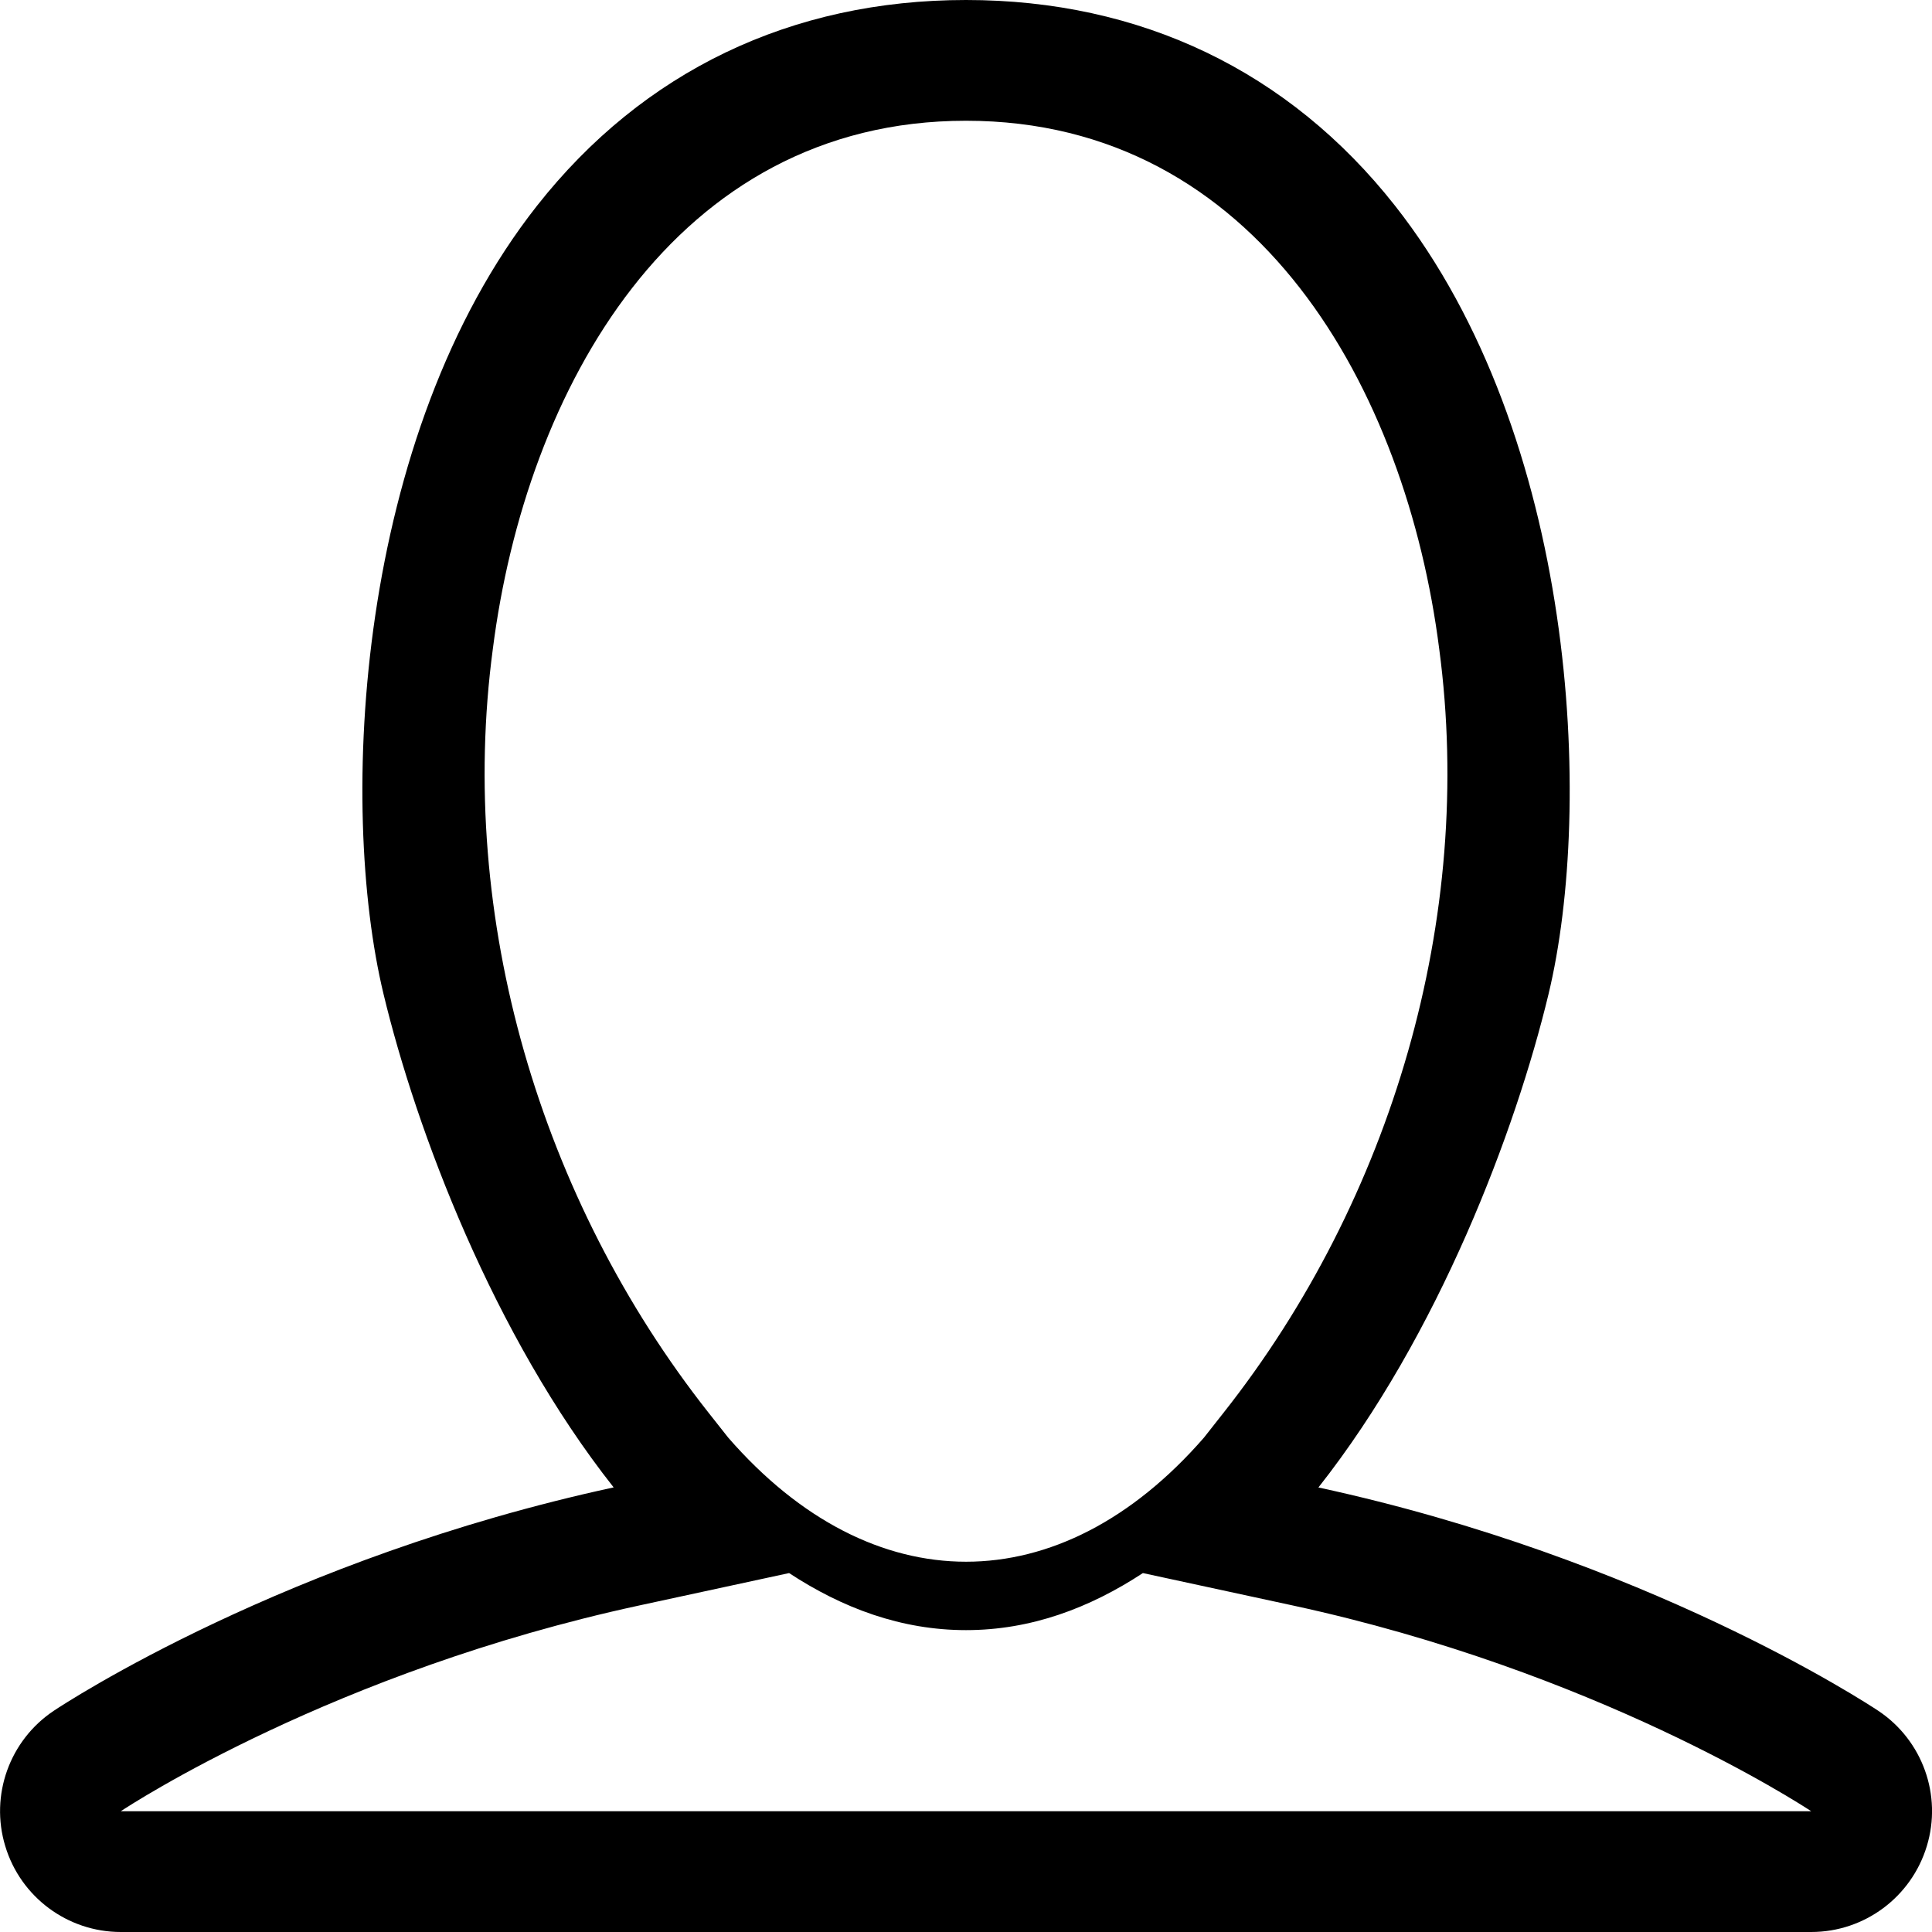
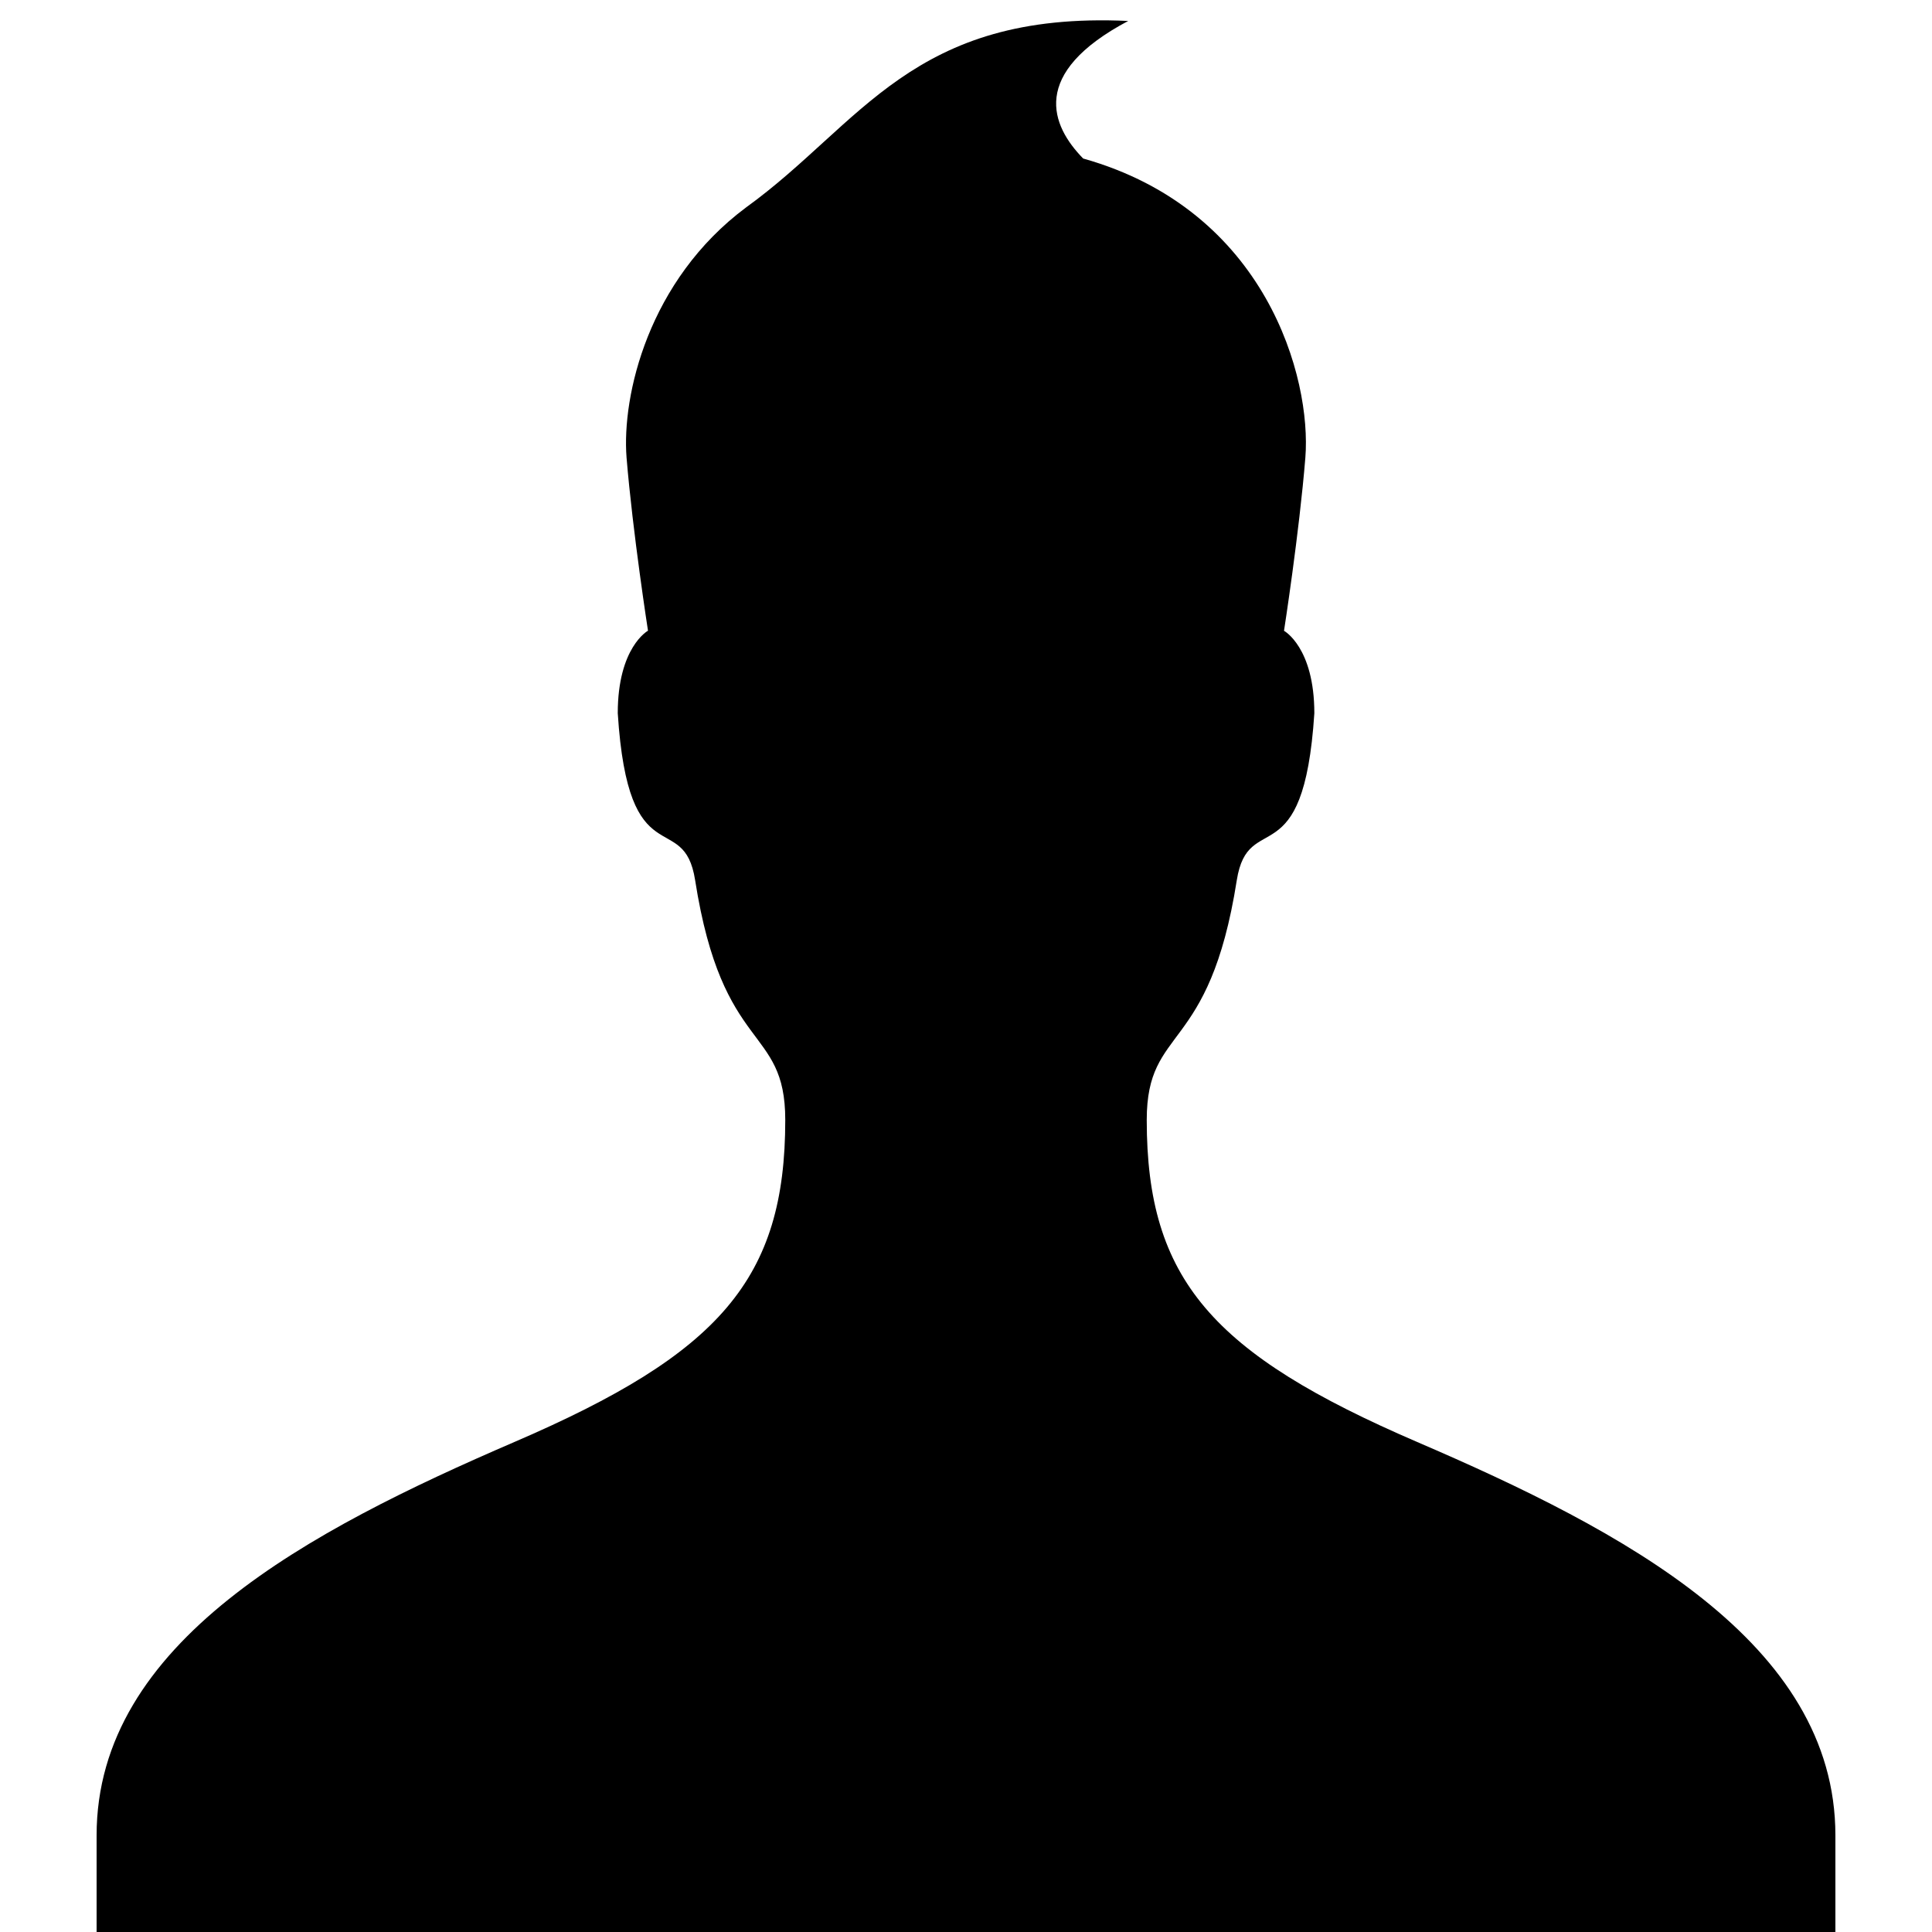
- <svg xmlns="http://www.w3.org/2000/svg" version="1.1" width="32" height="32" viewBox="0 0 32 32">
-   <path d="M31.11 28.336c-0.201-0.133-3.848-2.525-9.273-3.699 1.99-2.521 3.268-5.912 3.811-8.169 0.754-3.128 0.461-9.248-2.543-13.062-1.756-2.229-4.213-3.406-7.105-3.406s-5.349 1.178-7.104 3.406c-3.004 3.813-3.296 9.933-2.543 13.061 0.543 2.257 1.82 5.648 3.811 8.169-5.425 1.174-9.072 3.566-9.272 3.699-0.733 0.488-1.061 1.4-0.805 2.242 0.254 0.845 1.033 1.423 1.913 1.423h28c0.881 0 1.658-0.578 1.914-1.422 0.257-0.842-0.071-1.754-0.804-2.242zM20.267 23.398l-0.326 0.414c-2.385 2.74-5.495 2.74-7.879 0l-0.327-0.414c-2.785-3.529-4.167-8.197-3.572-12.65 0.545-4.279 2.997-8.748 7.837-8.748s7.293 4.47 7.838 8.749c0.593 4.455-0.784 9.118-3.571 12.649zM2 30c0.138-0.092 3.526-2.314 8.586-3.408l2.484-0.537c0.887 0.582 1.86 0.945 2.93 0.945 1.071 0 2.043-0.363 2.93-0.945l2.484 0.537c5.020 1.086 8.396 3.283 8.586 3.408h-28z" />
+ <svg xmlns="http://www.w3.org/2000/svg" version="1.1" width="20" height="20" viewBox="0 0 20 20">
+   <path d="M7.725 2.146c-1.016 0.756-1.289 1.953-1.239 2.59 0.064 0.779 0.222 1.793 0.222 1.793s-0.313 0.17-0.313 0.854c0.109 1.717 0.683 0.976 0.801 1.729 0.284 1.814 0.933 1.491 0.933 2.481 0 1.649-0.68 2.42-2.803 3.334-2.13 0.918-4.326 2.073-4.326 4.073v1h18v-1c0-2-2.197-3.155-4.328-4.072-2.123-0.914-2.801-1.684-2.801-3.334 0-0.99 0.647-0.667 0.932-2.481 0.119-0.753 0.692-0.012 0.803-1.729 0-0.684-0.314-0.854-0.314-0.854s0.158-1.014 0.221-1.793c0.065-0.817-0.398-2.561-2.3-3.096-0.333-0.34-0.558-0.881 0.466-1.424-2.24-0.105-2.761 1.067-3.954 1.929z" />
</svg>
